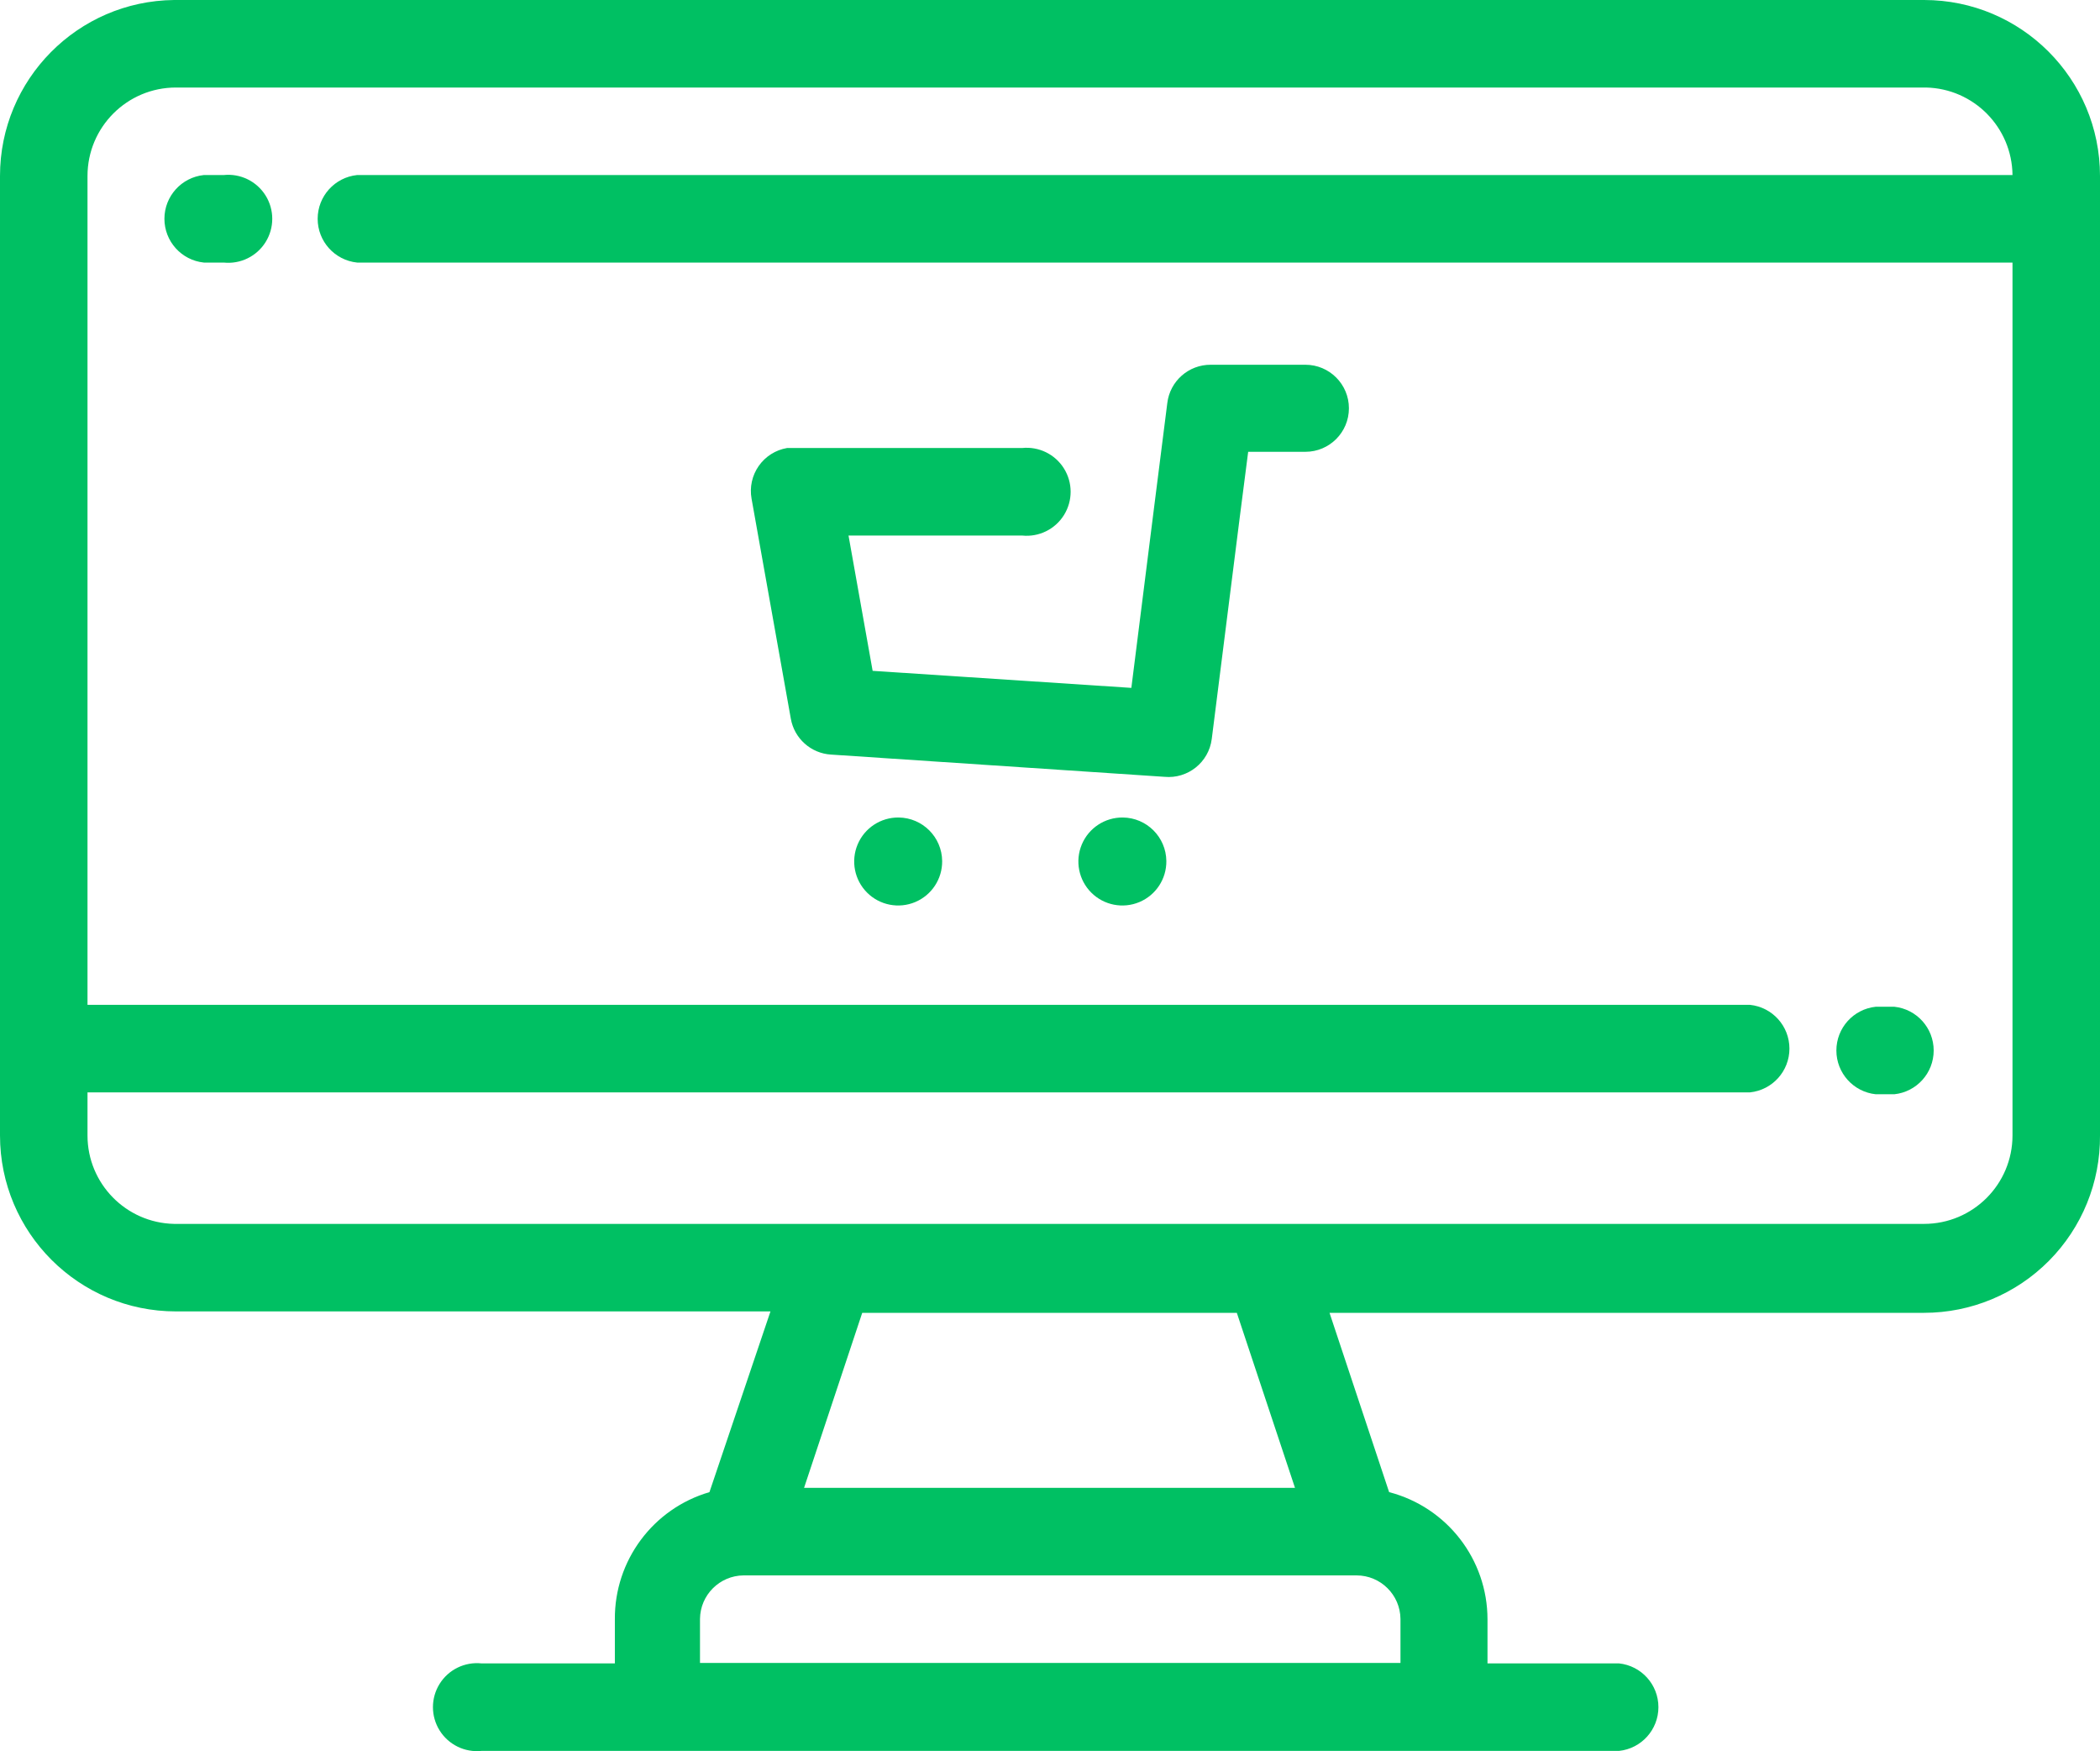
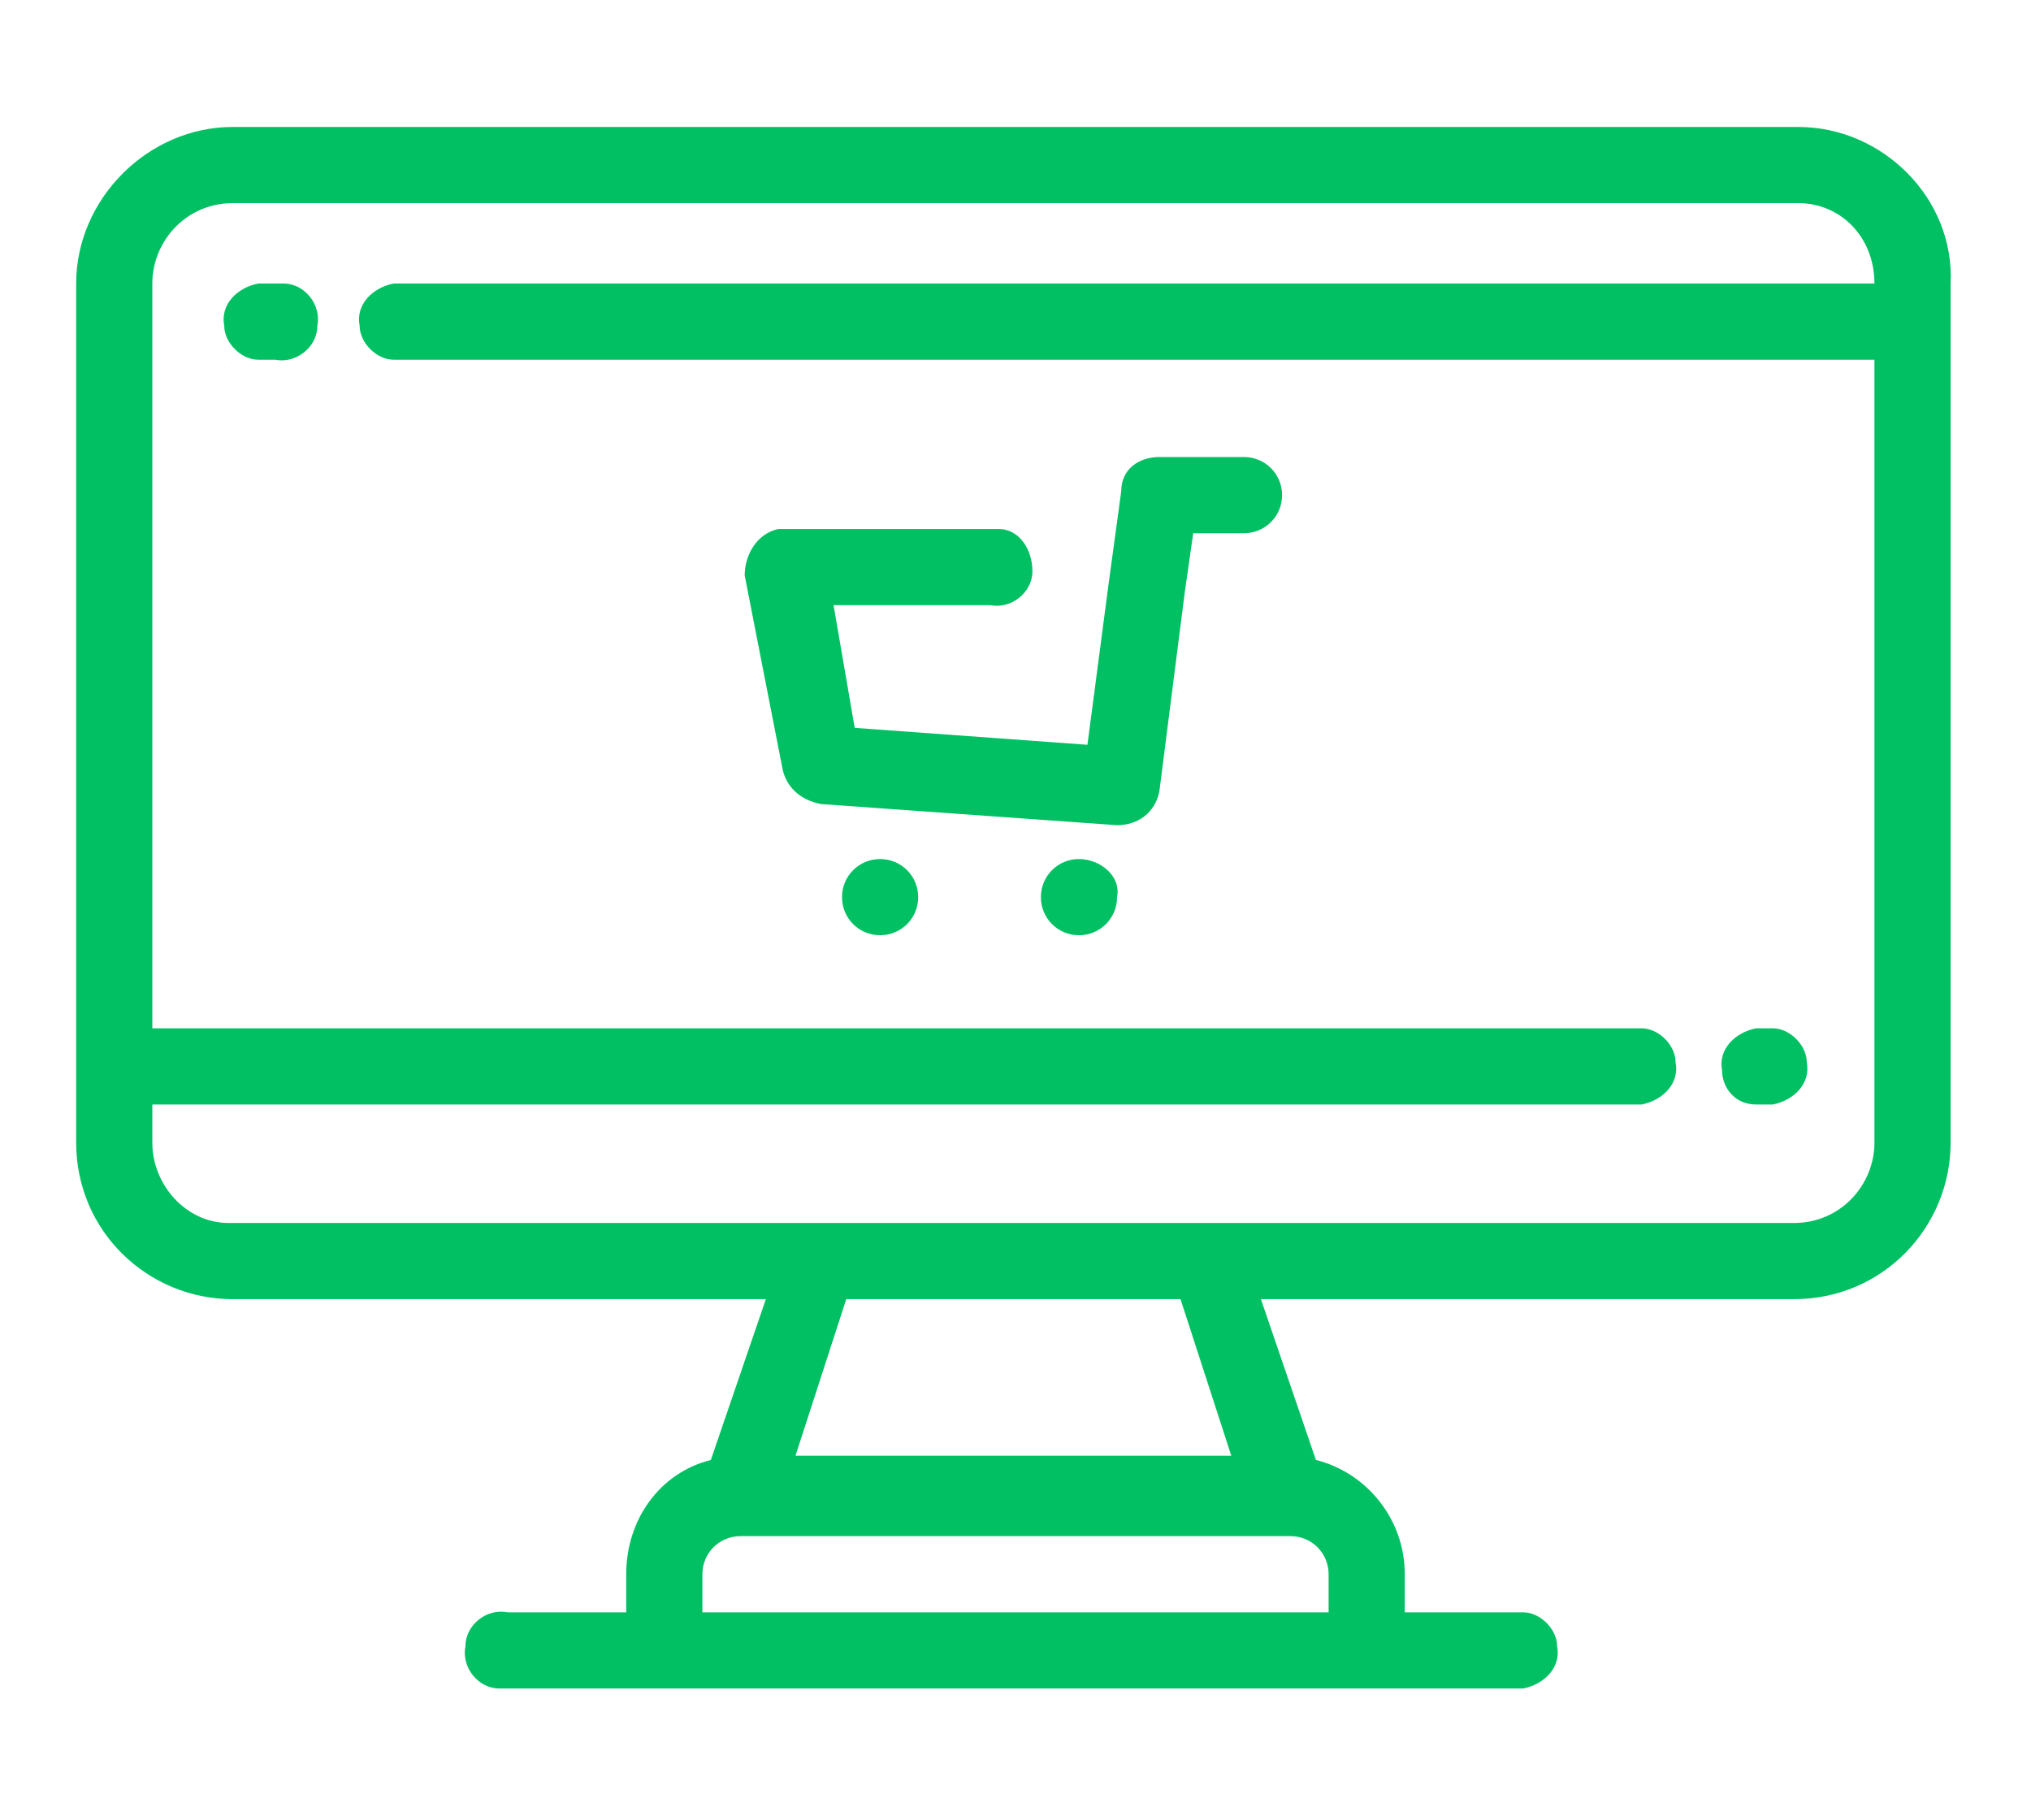
- <svg xmlns="http://www.w3.org/2000/svg" viewBox="0 0 44.4 37">
-   <defs>
-     <style>.cls-1{fill:#00c063;}</style>
-   </defs>
-   <g id="Layer_2" data-name="Layer 2">
-     <g id="Layer_1-2" data-name="Layer 1">
-       <path class="cls-1" d="M40.68,0h-37A3.72,3.72,0,0,0,0,3.72V24a3.72,3.72,0,0,0,3.72,3.72H16.29L15,31.54A2.78,2.78,0,0,0,13,34.23v.93H10.18a.93.93,0,1,0,0,1.85H34.23a.93.93,0,0,0,0-1.85H31.45v-.93a2.78,2.78,0,0,0-2.08-2.69l-1.26-3.79H40.68A3.72,3.72,0,0,0,44.4,24V3.72A3.72,3.72,0,0,0,40.68,0Zm-12,33.3a.93.93,0,0,1,.93.92v.93H14.8v-.93a.93.93,0,0,1,.92-.92h13ZM17,31.45l1.23-3.7h7.92l1.23,3.7ZM42.55,24a1.87,1.87,0,0,1-1.87,1.87h-37A1.87,1.87,0,0,1,1.85,24v-.91H37a.93.93,0,0,0,0-1.85H1.85V3.72A1.87,1.87,0,0,1,3.72,1.85h37A1.87,1.87,0,0,1,42.55,3.7h-35a.93.93,0,0,0,0,1.85h35V24Z" />
-       <path class="cls-1" d="M16.72,15.19h0a.92.92,0,0,0,.85.76l7.05.47h0a.92.92,0,0,0,1-.8l.59-4.67.18-1.4H27.6a.92.92,0,0,0,0-1.84h-2a.92.92,0,0,0-.92.81l-.28,2.21-.48,3.81-5.47-.36-.51-2.86h3.67a.93.93,0,1,0,0-1.85H16.64a.92.92,0,0,0-.75,1.07Z" />
-       <path class="cls-1" d="M19,17.28a.93.93,0,1,0,.92.92A.93.93,0,0,0,19,17.28Z" />
-       <path class="cls-1" d="M23.74,17.28a.93.93,0,1,0,.92.92A.93.93,0,0,0,23.74,17.28Z" />
-       <path class="cls-1" d="M4.72,3.7H4.31a.93.93,0,0,0,0,1.85h.42a.93.93,0,1,0,0-1.85Z" />
-       <path class="cls-1" d="M39.66,23.13h.39a.93.93,0,0,0,0-1.85h-.39a.93.93,0,0,0,0,1.85Z" />
+ <svg xmlns="http://www.w3.org/2000/svg" version="1.1" id="Layer_1" x="0px" y="0px" viewBox="0 0 48 43" style="enable-background:new 0 0 48 43;" xml:space="preserve">
+   <style type="text/css">
+ 	.st0{fill:#00C063;}
+ </style>
+   <g id="Layer_2">
+     <g id="Layer_1-2">
+       <path class="st0" d="M42.5,3h-37c-2,0-3.7,1.7-3.7,3.7V27c0,2.1,1.7,3.7,3.7,3.7h12.6l-1.3,3.8c-1.2,0.3-2,1.4-2,2.7v0.9H12    c-0.5-0.1-1,0.3-1,0.8c-0.1,0.5,0.3,1,0.8,1c0.1,0,0.1,0,0.2,0h24c0.5-0.1,0.9-0.5,0.8-1c0-0.4-0.4-0.8-0.8-0.8h-2.8v-0.9    c0-1.3-0.9-2.4-2.1-2.7l-1.3-3.8h12.6c2.1,0,3.7-1.7,3.7-3.7c0,0,0,0,0,0V6.7C46.2,4.7,44.5,3,42.5,3C42.5,3,42.5,3,42.5,3z     M30.5,36.3c0.5,0,0.9,0.4,0.9,0.9v0.9H16.6v-0.9c0-0.5,0.4-0.9,0.9-0.9H30.5L30.5,36.3z M18.8,34.4l1.2-3.7h7.9l1.2,3.7H18.8z     M44.3,27c0,1-0.8,1.9-1.9,1.9h-37c-1,0-1.8-0.9-1.8-1.9v-0.9h35.2c0.5-0.1,0.9-0.5,0.8-1c0-0.4-0.4-0.8-0.8-0.8H3.6V6.7    c0-1,0.8-1.9,1.9-1.9h37c1,0,1.8,0.8,1.8,1.9h-35c-0.5,0.1-0.9,0.5-0.8,1c0,0.4,0.4,0.8,0.8,0.8h35V27z" />
+       <path class="st0" d="M18.5,18.2L18.5,18.2c0.1,0.4,0.4,0.7,0.9,0.8l7,0.5l0,0c0.5,0,0.9-0.3,1-0.8l0.6-4.7l0.2-1.4h1.2    c0.5,0,0.9-0.4,0.9-0.9s-0.4-0.9-0.9-0.9h-2c-0.5,0-0.9,0.3-0.9,0.8l-0.3,2.2l-0.5,3.8l-5.5-0.4l-0.5-2.9h3.7c0.5,0.1,1-0.3,1-0.8    s-0.3-1-0.8-1c-0.1,0-0.1,0-0.2,0h-5c-0.5,0.1-0.8,0.6-0.8,1.1c0,0,0,0,0,0L18.5,18.2z" />
+       <path class="st0" d="M20.8,20.3c-0.5,0-0.9,0.4-0.9,0.9s0.4,0.9,0.9,0.9s0.9-0.4,0.9-0.9c0,0,0,0,0,0    C21.7,20.7,21.3,20.3,20.8,20.3z" />
+       <path class="st0" d="M25.5,20.3c-0.5,0-0.9,0.4-0.9,0.9s0.4,0.9,0.9,0.9s0.9-0.4,0.9-0.9c0,0,0,0,0,0C26.5,20.7,26,20.3,25.5,20.3    z" />
+       <path class="st0" d="M6.5,6.7H6.1c-0.5,0.1-0.9,0.5-0.8,1c0,0.4,0.4,0.8,0.8,0.8h0.4c0.5,0.1,1-0.3,1-0.8c0.1-0.5-0.3-1-0.8-1    C6.7,6.7,6.6,6.7,6.5,6.7L6.5,6.7z" />
+       <path class="st0" d="M41.5,26.1h0.4c0.5-0.1,0.9-0.5,0.8-1c0-0.4-0.4-0.8-0.8-0.8h-0.4c-0.5,0.1-0.9,0.5-0.8,1    C40.7,25.7,41,26.1,41.5,26.1z" />
    </g>
  </g>
</svg>
